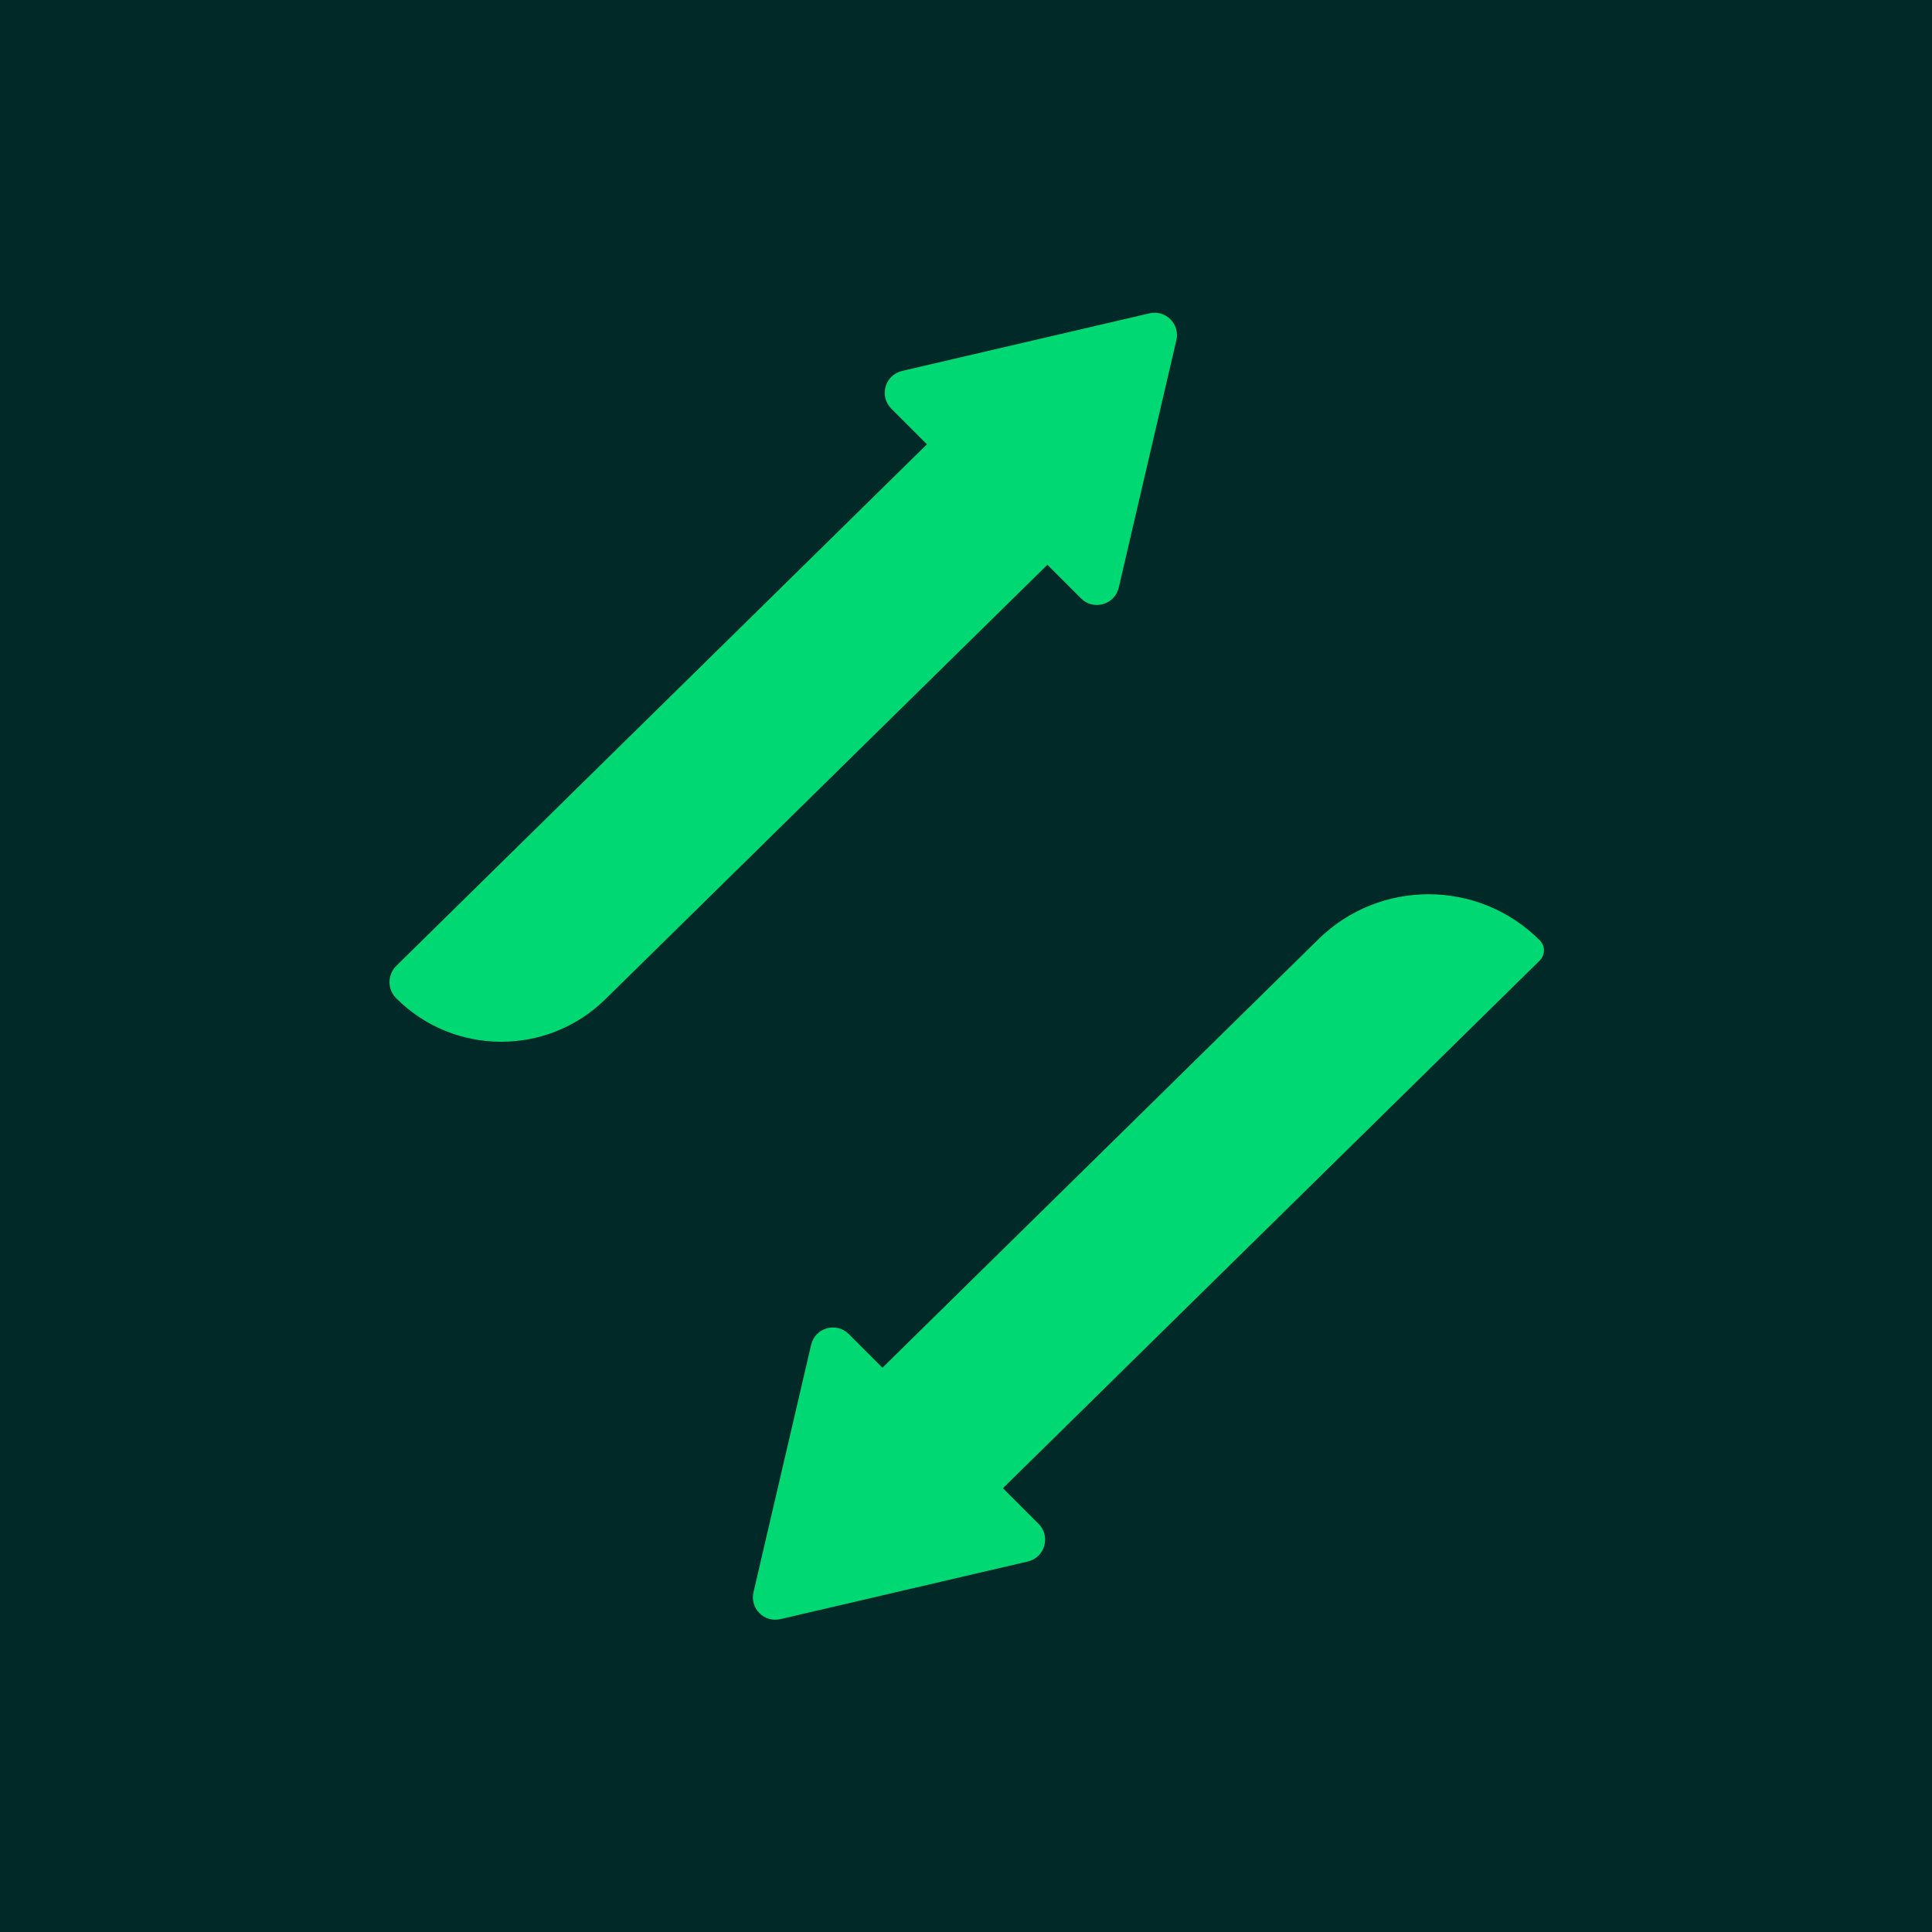
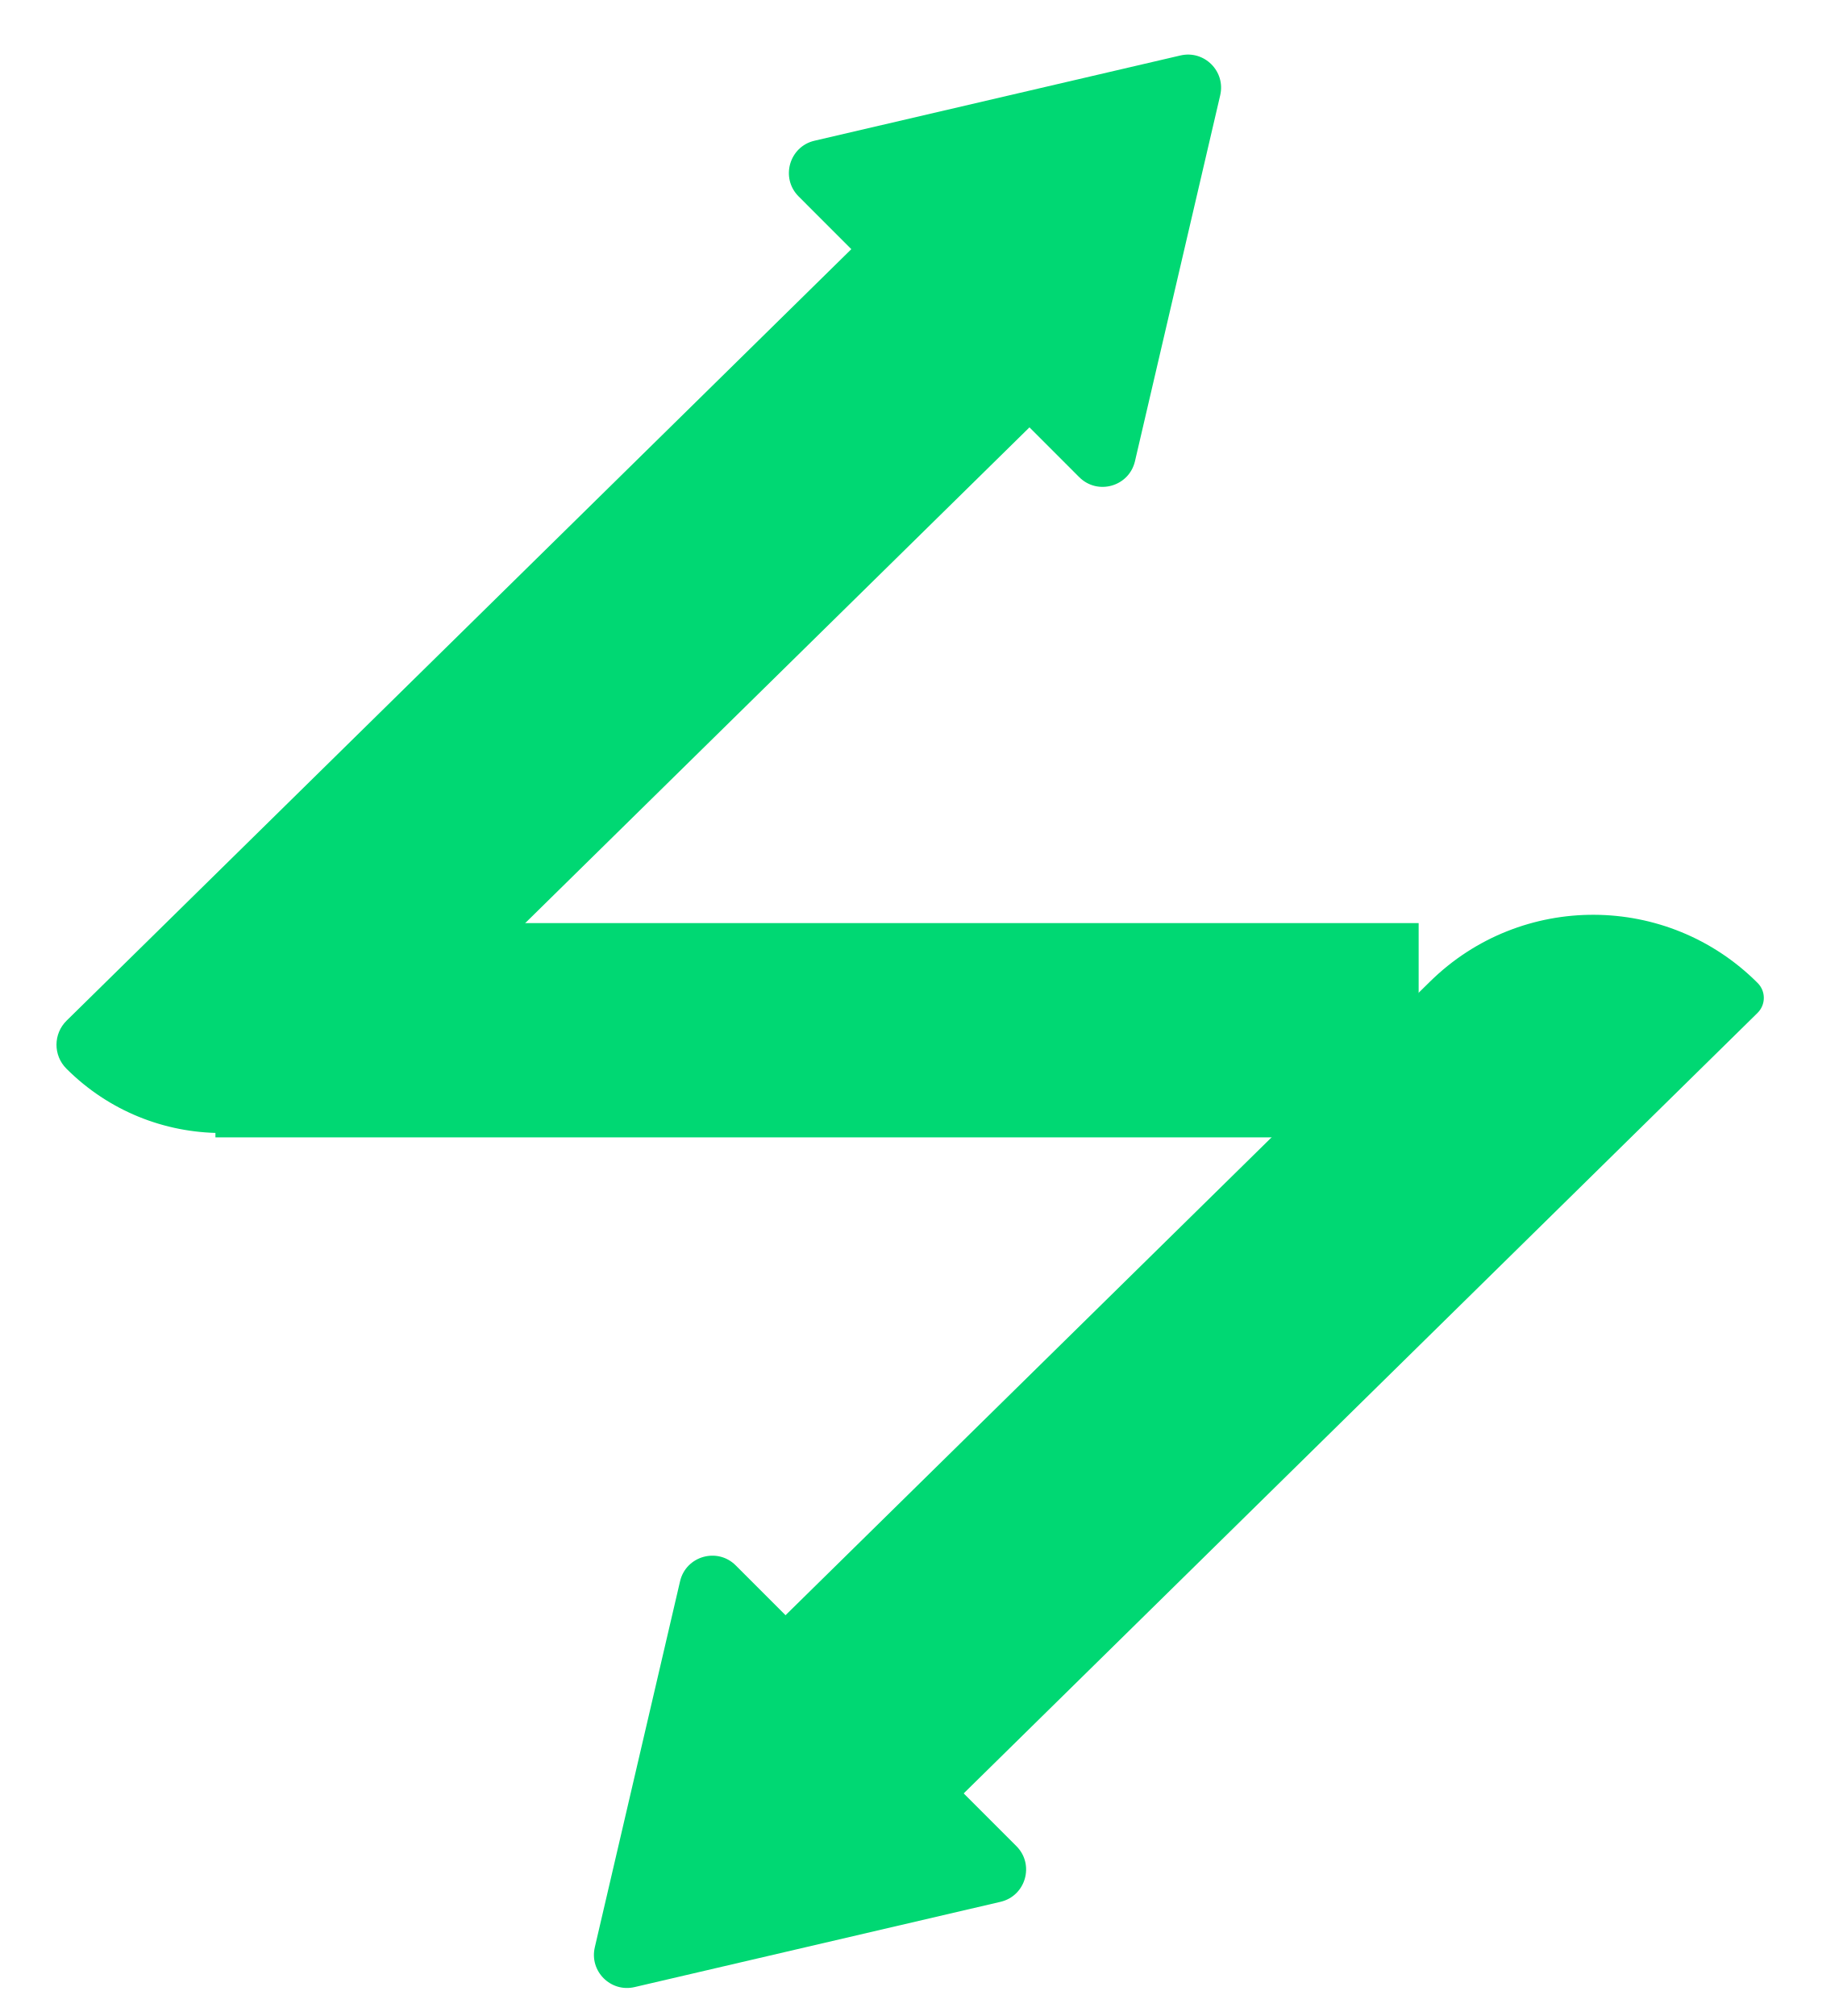
- <svg xmlns="http://www.w3.org/2000/svg" width="512" height="512" viewBox="0 0 512 512">
-   <rect width="100%" height="100%" fill="#012928" />
-   <g transform="translate(93.1, 73.1) scale(10.319)">
-     <path d="M1.153 18.553C0.922 18.322 0.924 17.948 1.157 17.719L15.595 3.528C16.095 3.036 16.899 3.039 17.395 3.536L18.68 4.821C19.183 5.323 19.179 6.139 18.673 6.637L6.526 18.576C5.032 20.044 2.634 20.034 1.153 18.553Z" fill="#00D873" />
-     <path d="M20.498 0.963C20.913 0.866 21.286 1.238 21.189 1.654L19.709 8.007C19.606 8.447 19.061 8.603 18.741 8.284L13.868 3.41C13.549 3.091 13.705 2.545 14.144 2.443L20.498 0.963Z" fill="#00D873" />
-     <path d="M30.521 17.065C30.666 17.209 30.665 17.443 30.519 17.586L15.742 32.111C15.341 32.504 14.698 32.502 14.301 32.105L12.655 30.458C12.253 30.056 12.255 29.403 12.661 29.005L24.834 17.04C26.415 15.486 28.954 15.497 30.521 17.065Z" fill="#00D873" />
-     <path d="M11.02 34.498C10.604 34.595 10.232 34.222 10.329 33.807L11.809 27.454C11.911 27.014 12.457 26.858 12.776 27.177L17.65 32.051C17.969 32.37 17.813 32.916 17.373 33.018L11.02 34.498Z" fill="#00D873" />
-   </g>
+ <svg xmlns="http://www.w3.org/2000/svg" width="32" height="35" viewBox="0 0 32 35" fill="none">
+   <rect x="3.741" y="16.026" width="20.894" height="3.72" fill="#00D873" />
+   <path d="M1.153 18.553C0.922 18.322 0.924 17.948 1.157 17.719L15.595 3.528C16.095 3.036 16.899 3.039 17.395 3.536L18.68 4.821C19.183 5.323 19.179 6.139 18.673 6.637L6.526 18.576C5.032 20.044 2.634 20.034 1.153 18.553Z" fill="#00D873" />
+   <path d="M20.498 0.963C20.913 0.866 21.286 1.238 21.189 1.654L19.709 8.007C19.606 8.447 19.061 8.603 18.741 8.284L13.868 3.41C13.549 3.091 13.705 2.545 14.144 2.443L20.498 0.963Z" fill="#00D873" />
+   <path d="M30.521 17.065C30.666 17.209 30.665 17.443 30.519 17.586L15.742 32.111C15.341 32.504 14.698 32.502 14.301 32.105L12.655 30.458C12.253 30.056 12.255 29.403 12.661 29.005L24.834 17.04C26.415 15.486 28.954 15.497 30.521 17.065Z" fill="#00D873" />
+   <path d="M11.02 34.498C10.604 34.595 10.232 34.222 10.329 33.807L11.809 27.454C11.911 27.014 12.457 26.858 12.776 27.177L17.65 32.051C17.969 32.37 17.813 32.916 17.373 33.018L11.02 34.498Z" fill="#00D873" />
</svg>
